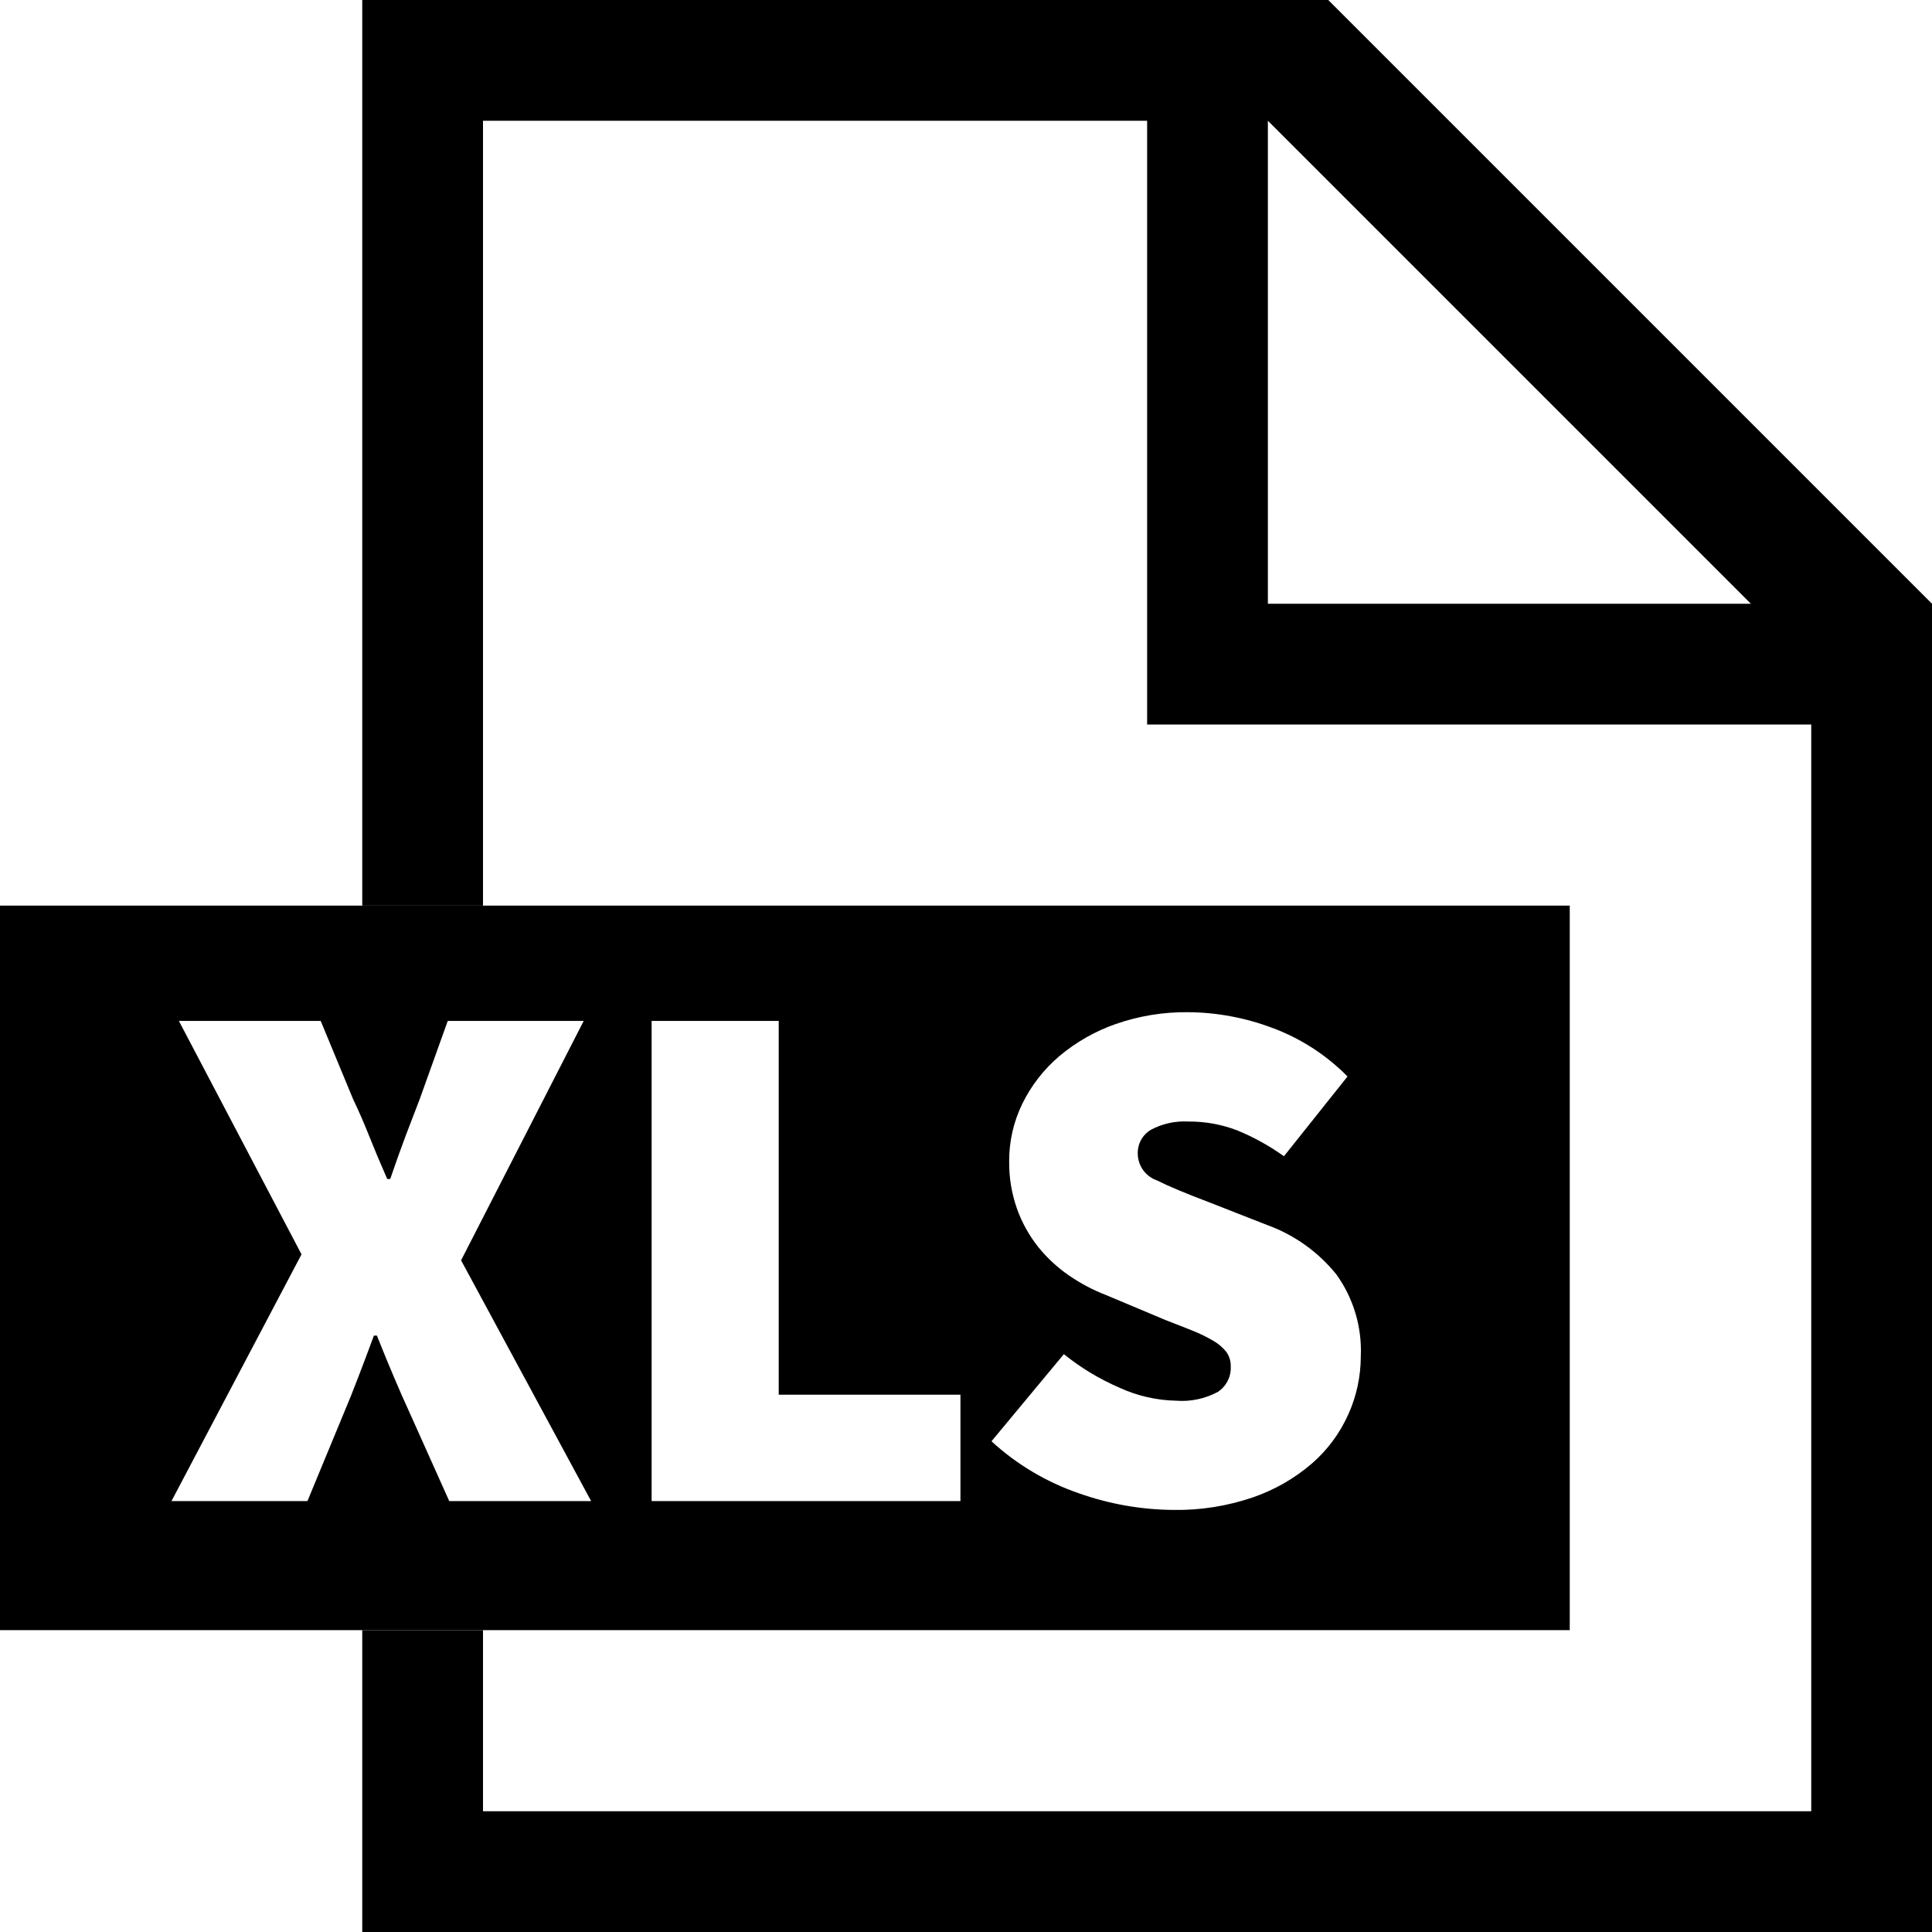
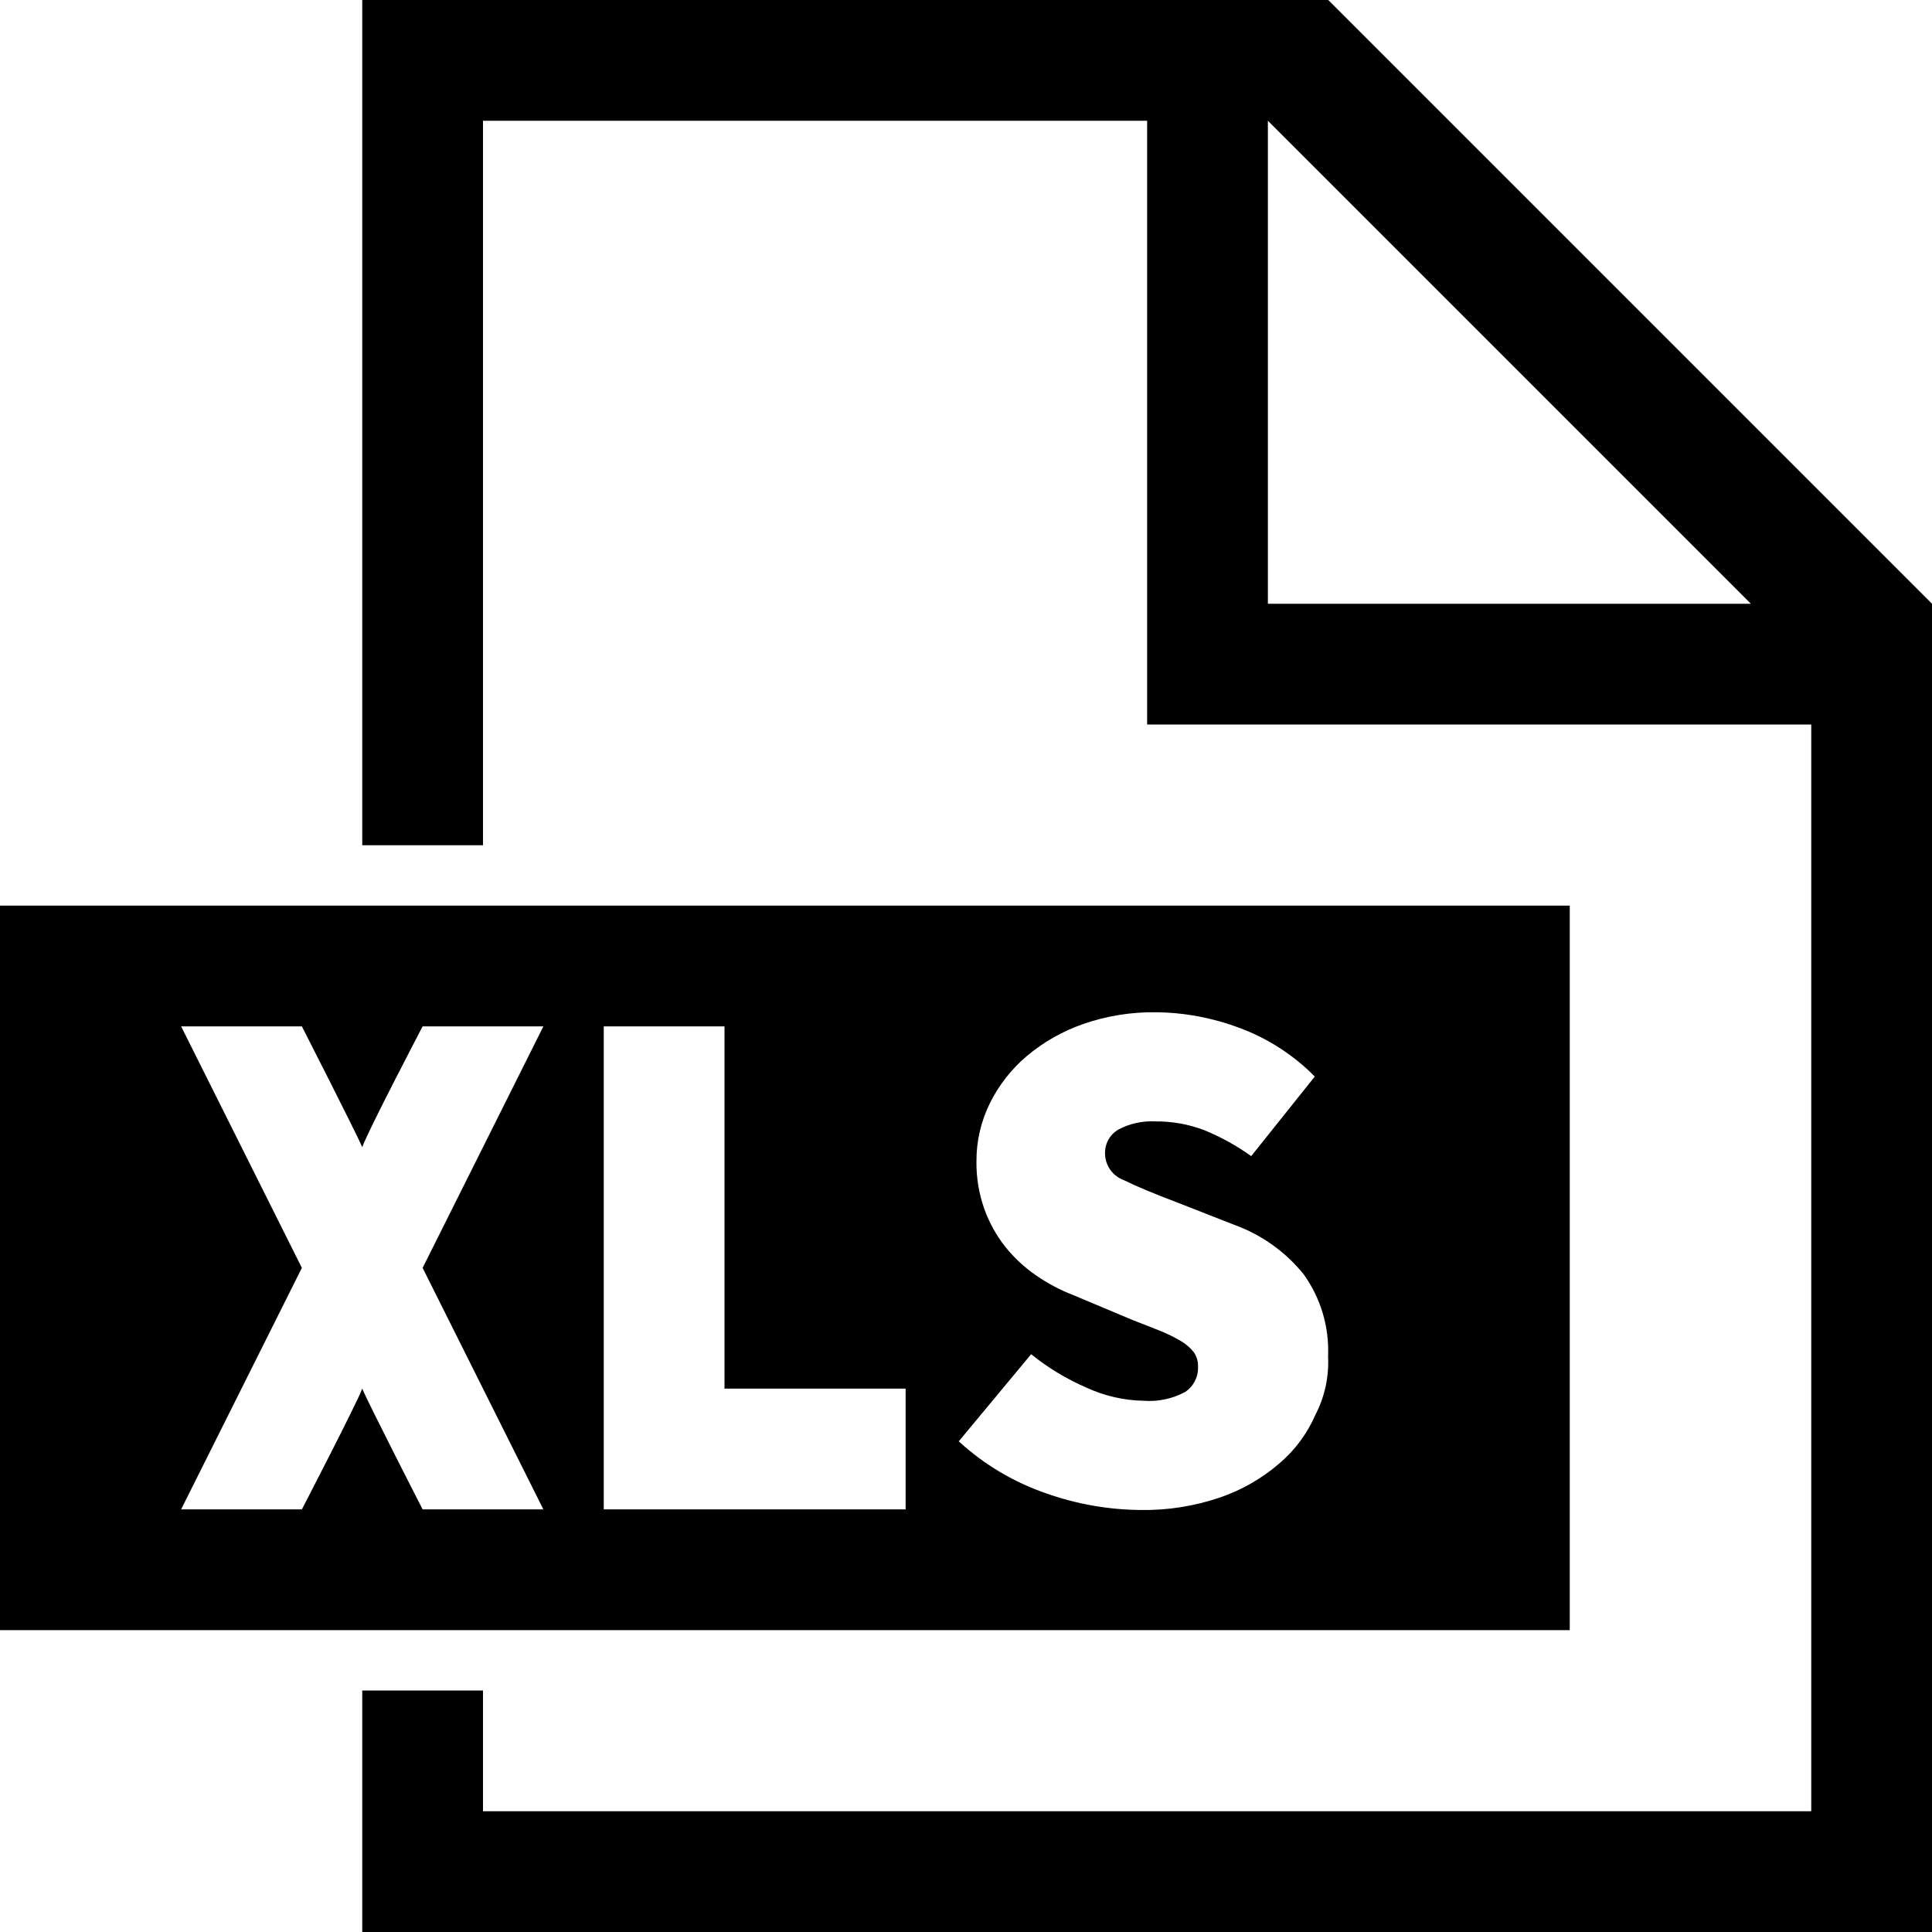
<svg xmlns="http://www.w3.org/2000/svg" viewBox="0 0 32 32">
-   <path class="ti-file" d="M22,0H6V15H8V2H19V12H30V30H8V27H6v5H32V10ZM21,10V2l8,8Z" />
-   <path class="ti-file-xls-o-badge" d="M8,15H0V27H26V15Zm-.559,9.863L6.805,23.444c-.098-.212-.191-.425-.281-.637s-.184-.44-.281-.685H6.193q-.135.366-.258.685c-.08.212-.166.425-.256.637L5.092,24.863h-2.252l2.154-4.087L2.963,16.91H5.312l.537,1.297q.135.281.264.605c.086.217.186.455.301.716h.049c.09-.261.174-.499.256-.716.082-.216.16-.418.232-.605L7.416,16.91H9.668L7.637,20.875,9.791,24.863Zm8.467,0H10.793V16.91h2.105v6.191H15.908Zm6.422-1.432a2.336,2.336,0,0,1-.605.813,2.98,2.98,0,0,1-.973.557,3.871,3.871,0,0,1-1.32.208,4.793,4.793,0,0,1-1.561-.275,4.12,4.12,0,0,1-1.449-.862l1.199-1.443a3.983,3.983,0,0,0,.924.557,2.359,2.359,0,0,0,.936.214,1.255,1.255,0,0,0,.691-.146.475.475,0,0,0,.213-.416.399.399,0,0,0-.072-.245.76.76,0,0,0-.215-.184,2.452,2.452,0,0,0-.336-.165c-.131-.053-.281-.112-.453-.178l-.99-.416a2.938,2.938,0,0,1-.613-.324,2.406,2.406,0,0,1-.514-.477,2.212,2.212,0,0,1-.348-.63,2.284,2.284,0,0,1-.129-.783,2.149,2.149,0,0,1,.221-.961,2.446,2.446,0,0,1,.611-.783,2.973,2.973,0,0,1,.936-.532,3.524,3.524,0,0,1,1.193-.195,4.036,4.036,0,0,1,1.389.257,3.411,3.411,0,0,1,1.254.808l-1.053,1.321a3.833,3.833,0,0,0-.775-.429,2.219,2.219,0,0,0-.814-.146,1.168,1.168,0,0,0-.611.135.444.444,0,0,0-.221.403.473.473,0,0,0,.312.435c.207.103.496.223.861.361l.967.379a2.618,2.618,0,0,1,1.15.82,2.164,2.164,0,0,1,.404,1.357A2.341,2.341,0,0,1,22.33,23.432Z" />
+   <path class="ti-file" d="M22,0H6V14H8V2H19V12H30V30H8V28H6v4H32V10ZM21,10V2l8,8Z" />
+   <path class="ti-file-xls-o-badge" d="M8,15H0V27H26V15Zm7,10H10V17h2v6h3Zm6.788-1.568a2.215,2.215,0,0,1-.605.813,2.98,2.98,0,0,1-.973.557,3.871,3.871,0,0,1-1.32.208,4.793,4.793,0,0,1-1.561-.275,4.12,4.12,0,0,1-1.449-.862l1.199-1.443a3.983,3.983,0,0,0,.924.557,2.359,2.359,0,0,0,.936.214,1.255,1.255,0,0,0,.691-.146.475.475,0,0,0,.213-.416.399.399,0,0,0-.072-.245.76.76,0,0,0-.215-.184,2.452,2.452,0,0,0-.336-.165c-.131-.053-.281-.112-.453-.178l-.99-.416a2.938,2.938,0,0,1-.613-.324,2.406,2.406,0,0,1-.514-.477,2.212,2.212,0,0,1-.348-.63,2.284,2.284,0,0,1-.129-.783,2.149,2.149,0,0,1,.221-.961,2.446,2.446,0,0,1,.611-.783,2.973,2.973,0,0,1,.936-.532,3.524,3.524,0,0,1,1.193-.195,4.036,4.036,0,0,1,1.389.257,3.411,3.411,0,0,1,1.254.808L20.724,19.149a3.833,3.833,0,0,0-.775-.429,2.219,2.219,0,0,0-.814-.146,1.168,1.168,0,0,0-.611.135.444.444,0,0,0-.221.403.473.473,0,0,0,.312.435c.207.103.496.223.861.361l.967.379a2.618,2.618,0,0,1,1.15.82,2.164,2.164,0,0,1,.404,1.357A1.893,1.893,0,0,1,21.788,23.432ZM7,25s-.9-1.756-1-2H6c-.09.244-1,2-1,2H3l2-4L3,17H5s.887,1.739,1,2H6c.09-.261,1-2,1-2H9L7,21l2,4Z" />
</svg>
